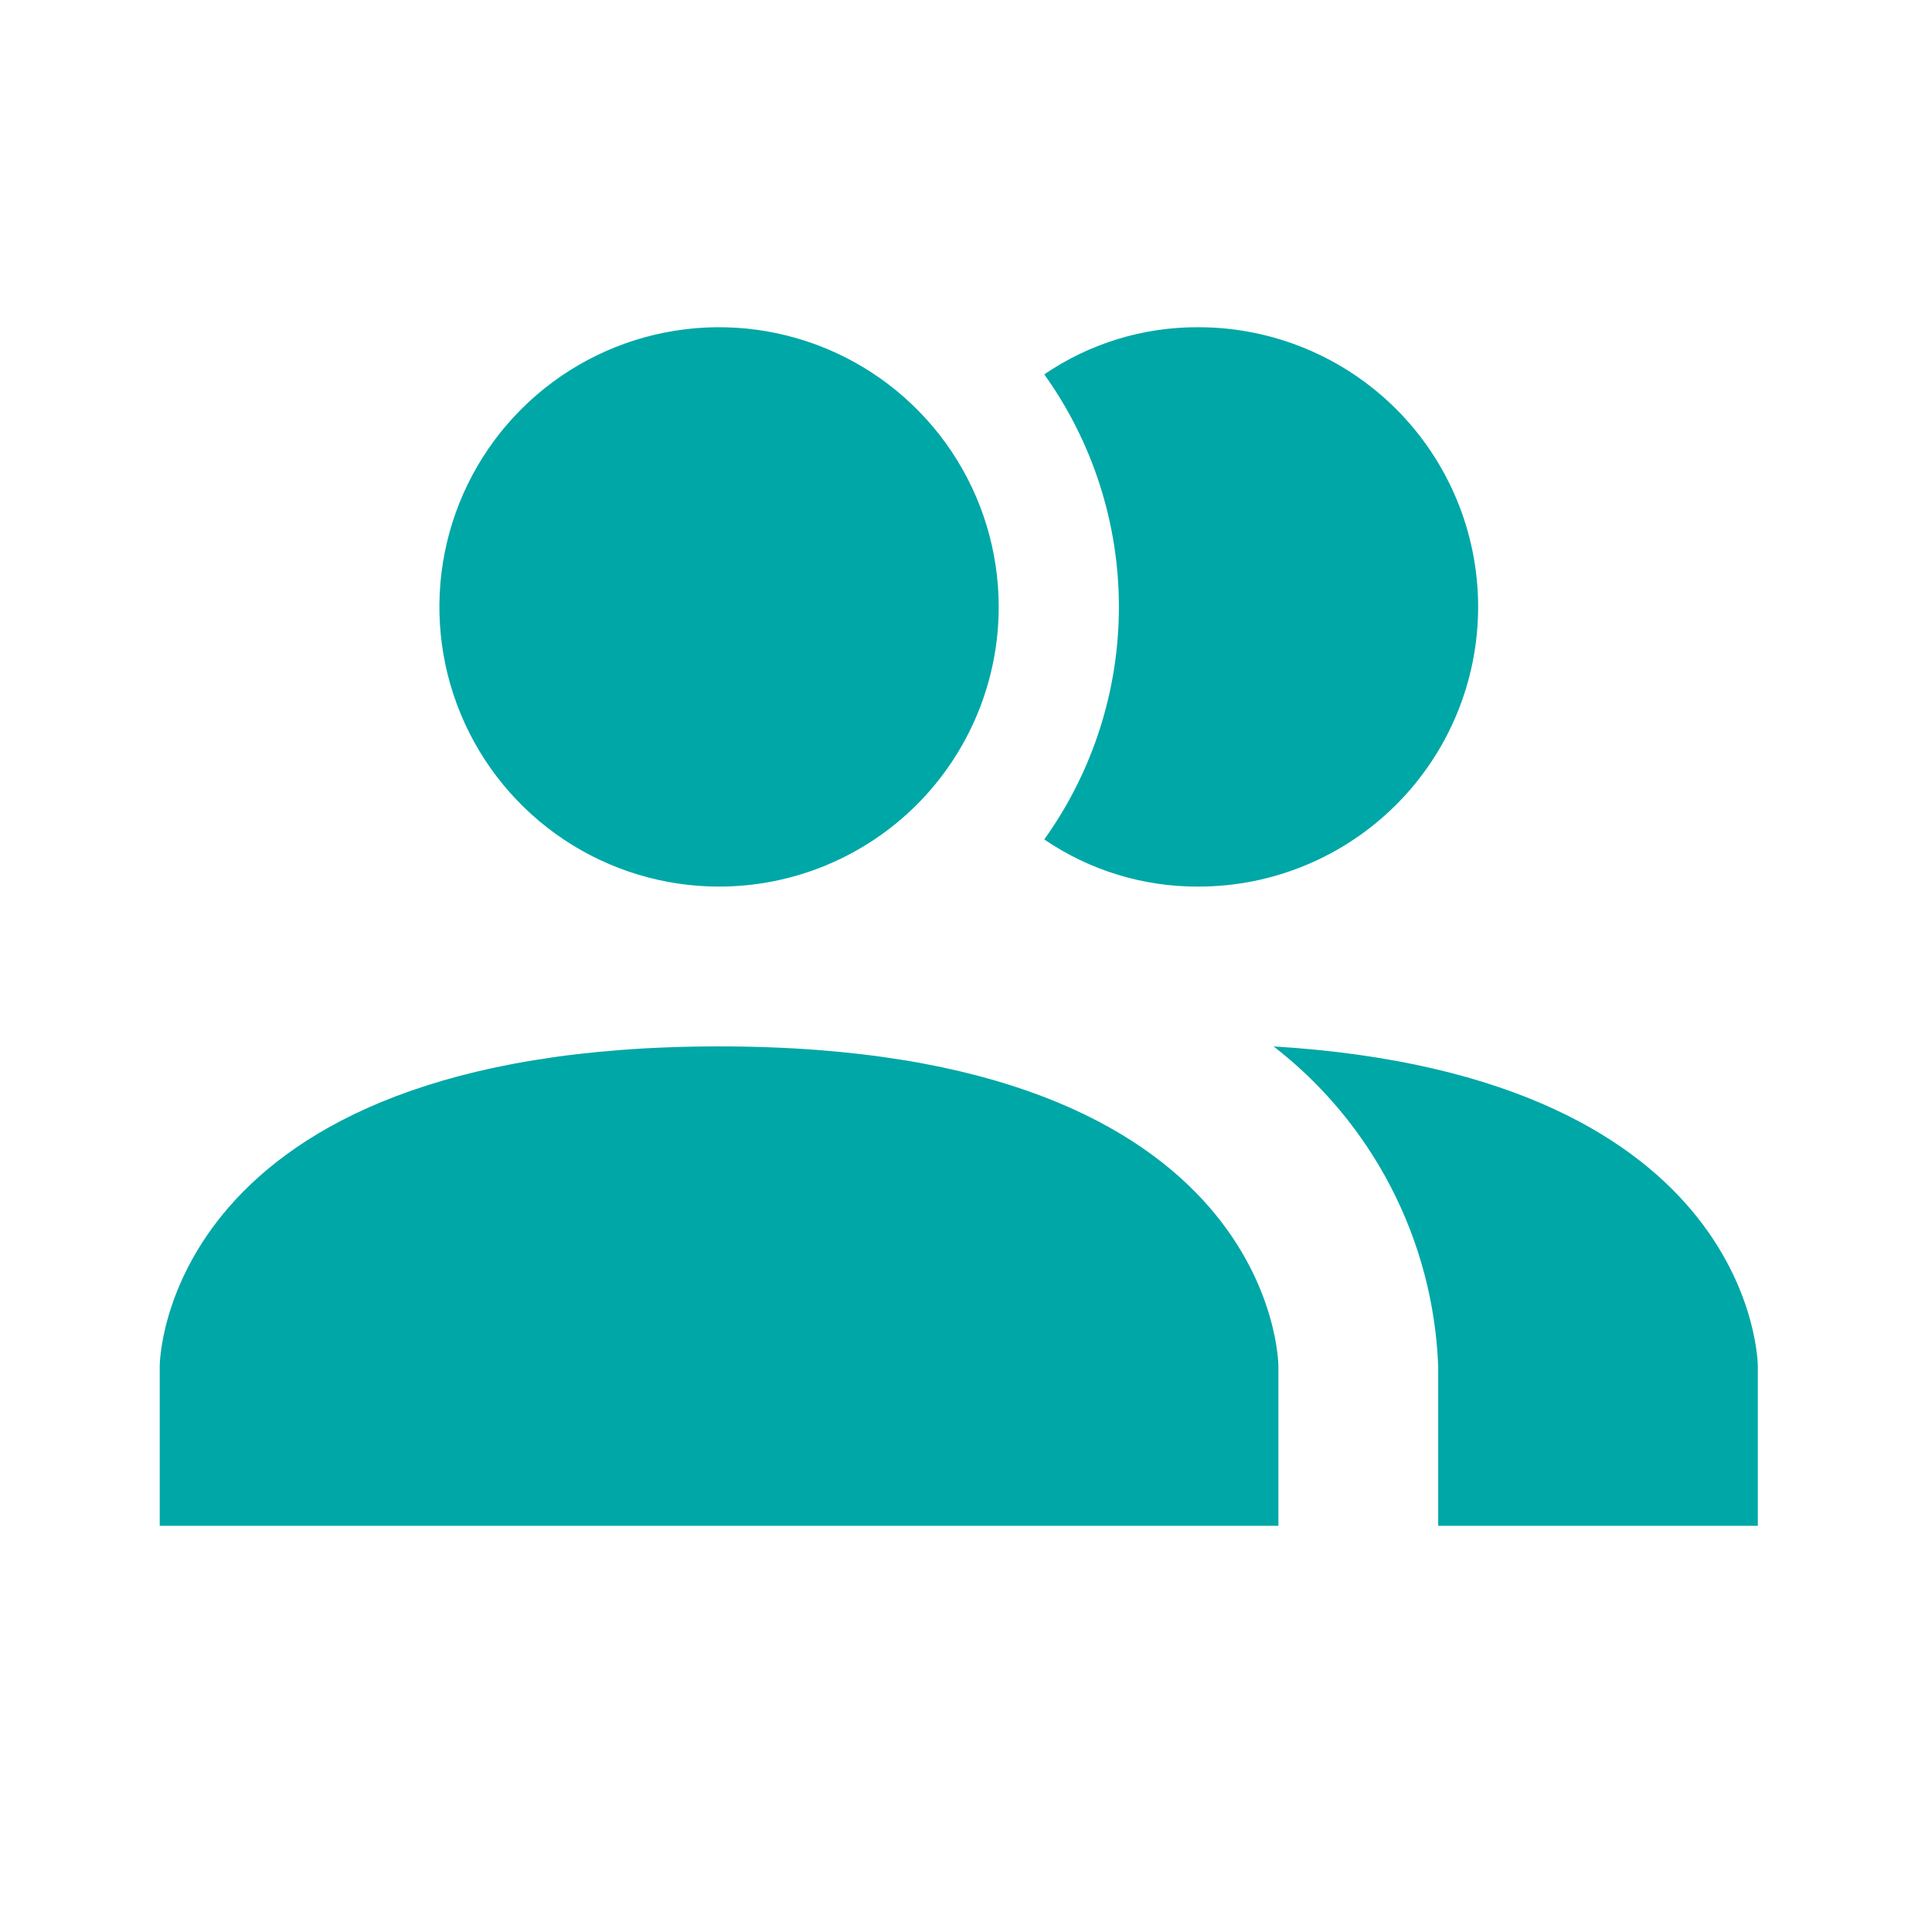
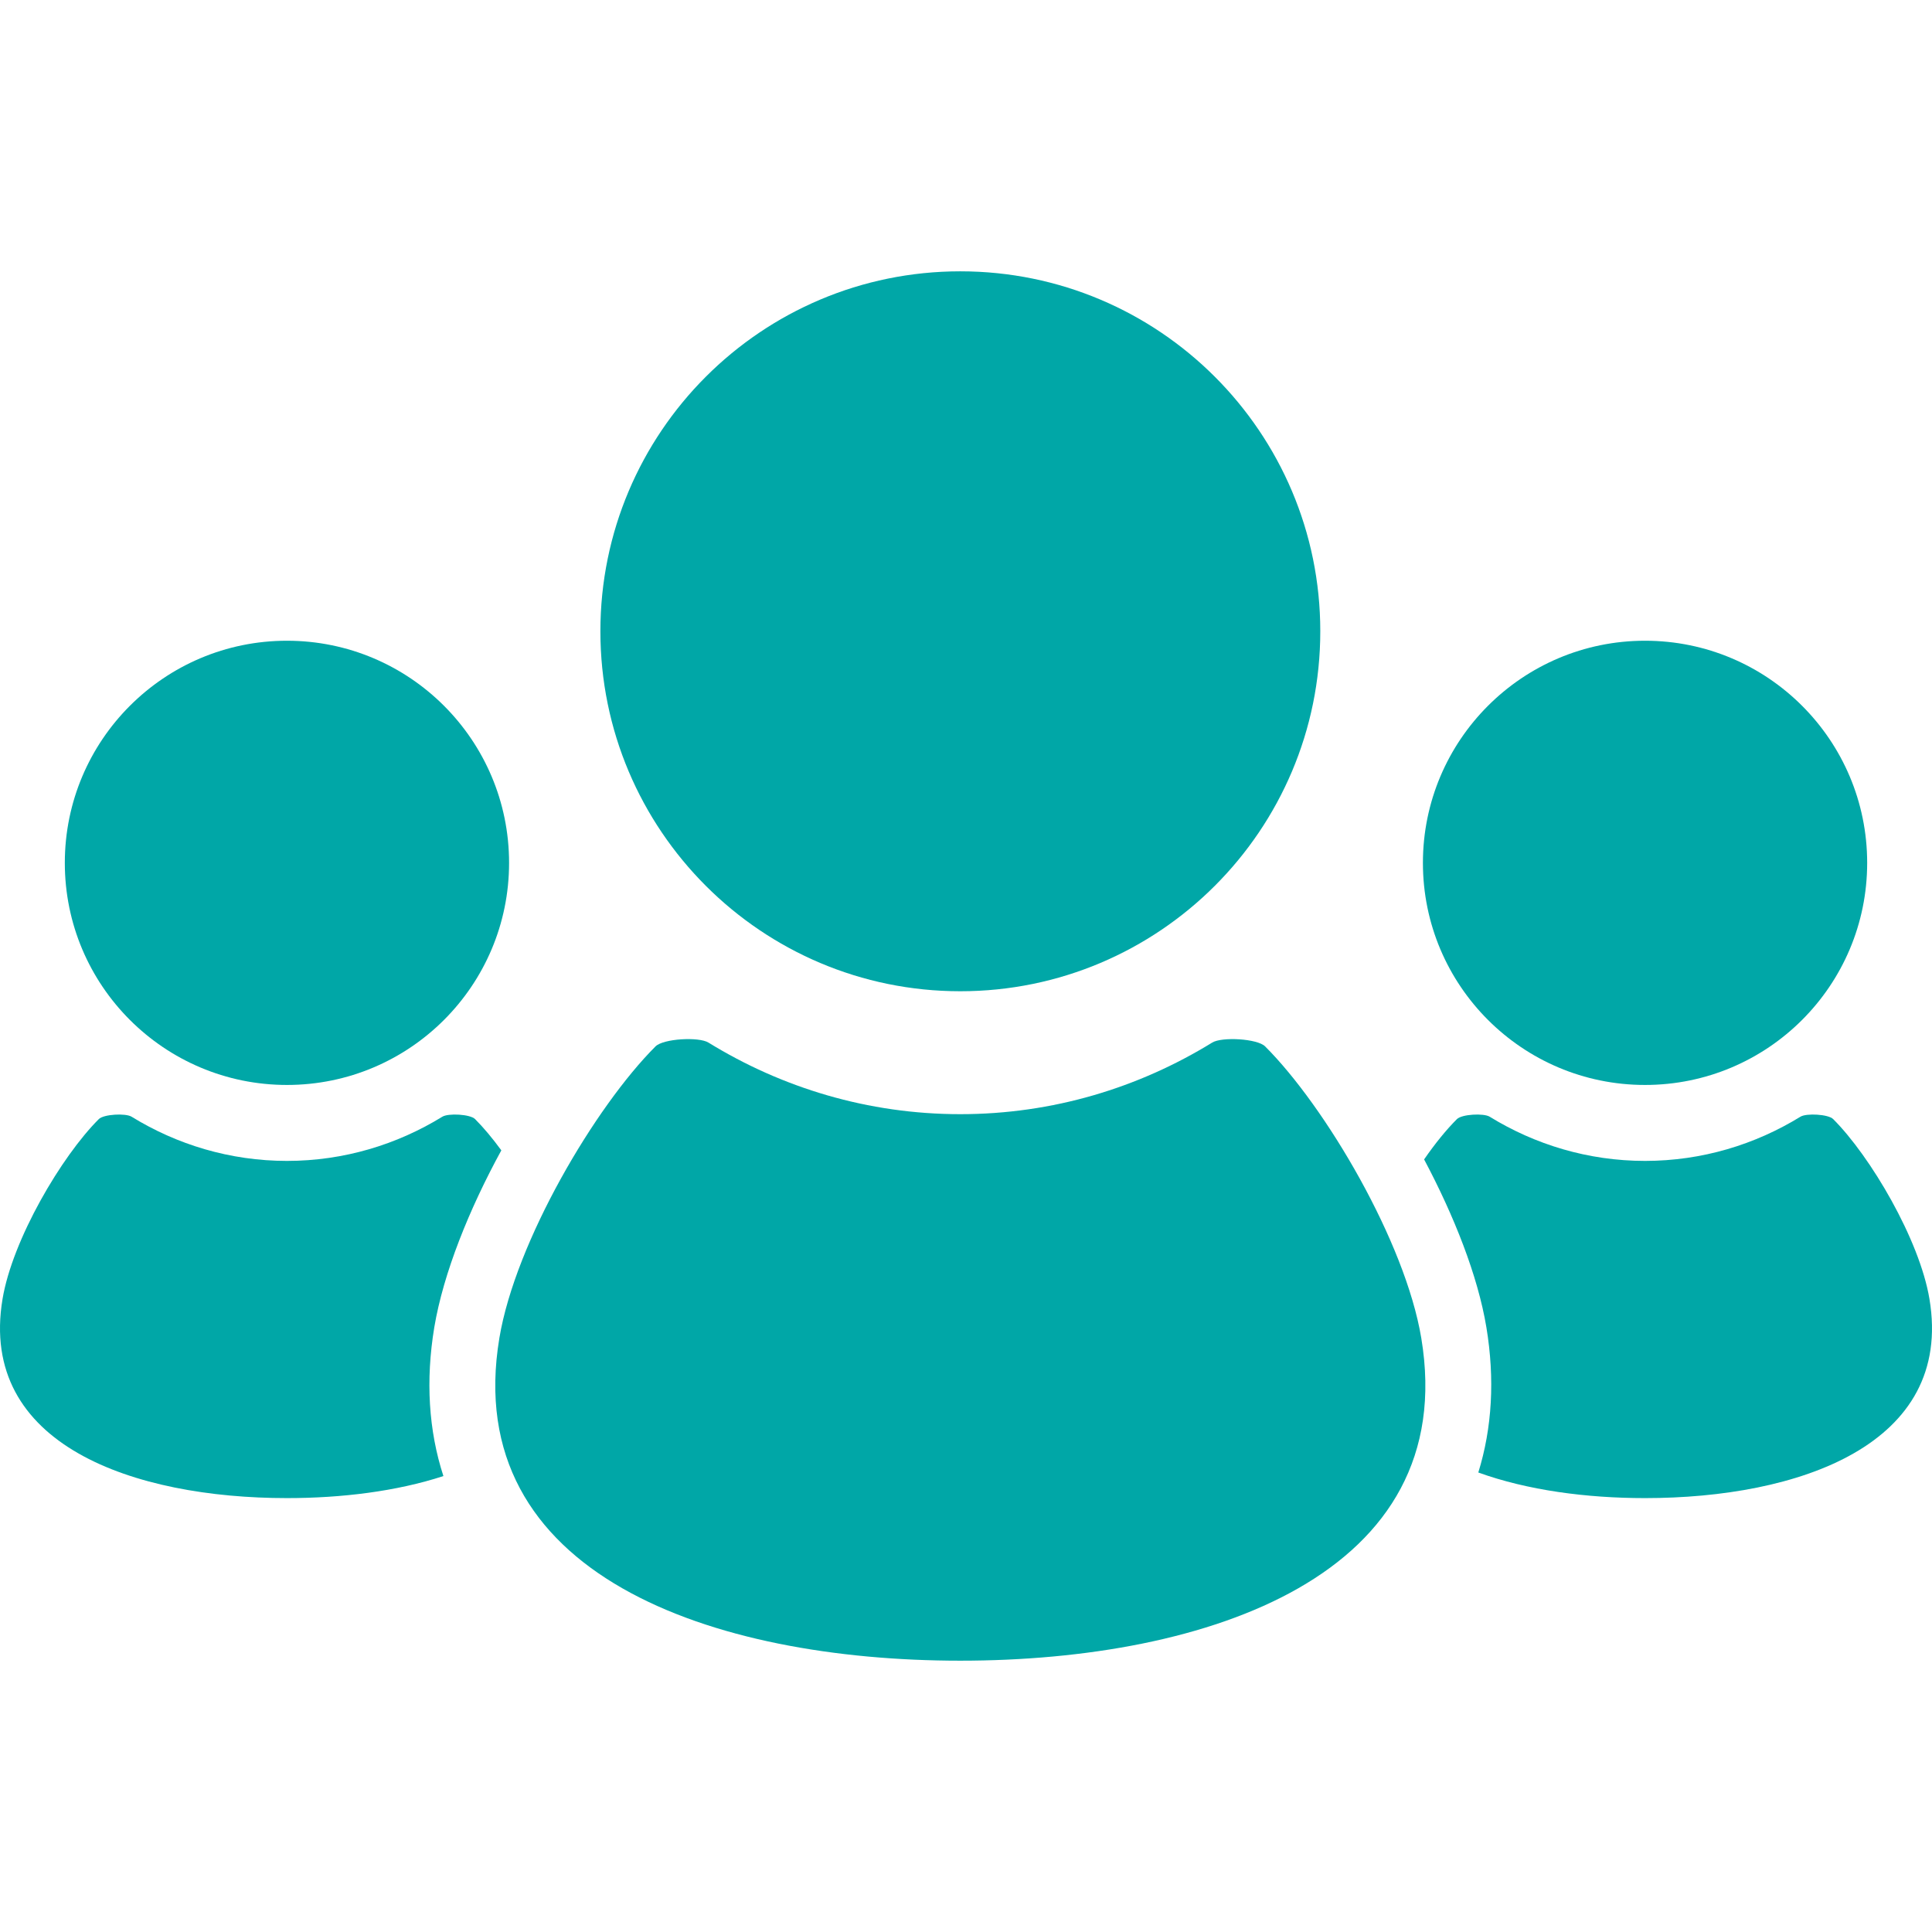
- <svg xmlns="http://www.w3.org/2000/svg" width="135" height="136" viewBox="0 0 135 136" fill="none">
-   <path d="M89.994 96.159V107.409H11.244V96.159C11.244 96.159 11.244 73.659 50.619 73.659C89.994 73.659 89.994 96.159 89.994 96.159ZM70.306 42.722C70.306 38.828 69.152 35.022 66.989 31.784C64.825 28.547 61.75 26.023 58.153 24.533C54.556 23.043 50.597 22.653 46.778 23.413C42.959 24.172 39.451 26.047 36.698 28.801C33.944 31.554 32.069 35.062 31.31 38.881C30.55 42.7 30.94 46.659 32.43 50.256C33.92 53.853 36.444 56.928 39.681 59.092C42.919 61.255 46.725 62.41 50.619 62.41C55.84 62.41 60.848 60.335 64.54 56.643C68.232 52.951 70.306 47.943 70.306 42.722V42.722ZM89.656 73.659C93.114 76.335 95.944 79.737 97.946 83.624C99.948 87.511 101.074 91.79 101.244 96.159V107.409H123.744V96.159C123.744 96.159 123.744 75.741 89.656 73.659ZM84.369 23.035C80.497 23.013 76.71 24.171 73.513 26.353C76.93 31.127 78.767 36.851 78.767 42.722C78.767 48.593 76.93 54.317 73.513 59.091C76.71 61.273 80.497 62.431 84.369 62.41C89.59 62.41 94.598 60.335 98.29 56.643C101.982 52.951 104.056 47.943 104.056 42.722C104.056 37.501 101.982 32.493 98.29 28.801C94.598 25.109 89.59 23.035 84.369 23.035V23.035Z" fill="#00A7A7" />
+ <svg xmlns="http://www.w3.org/2000/svg" height="138px" width="138px" version="1.1" id="_x32_" viewBox="0 0 512 512" xml:space="preserve" fill="#00A7A7">
+   <g id="SVGRepo_bgCarrier" stroke-width="0" />
+   <g id="SVGRepo_tracerCarrier" stroke-linecap="round" stroke-linejoin="round" />
+   <g id="SVGRepo_iconCarrier">
+     <style type="text/css"> .st0{fill:#00A7A7;} </style>
+     <g>
+       <path class="st0" d="M435.95,287.525c32.51,0,58.87-26.343,58.87-58.853c0-32.51-26.361-58.871-58.87-58.871 c-32.502,0-58.863,26.361-58.863,58.871C377.088,261.182,403.448,287.525,435.95,287.525z" />
+       <path class="st0" d="M511.327,344.251c-2.623-15.762-15.652-37.822-25.514-47.677c-1.299-1.306-7.105-1.608-8.673-0.636 c-11.99,7.374-26.074,11.714-41.19,11.714c-15.099,0-29.184-4.34-41.175-11.714c-1.575-0.972-7.373-0.67-8.672,0.636 c-2.757,2.757-5.765,6.427-8.698,10.683c7.935,14.94,14.228,30.81,16.499,44.476c2.27,13.7,1.533,26.67-2.138,38.494 c13.038,4.717,28.673,6.787,44.183,6.787C476.404,397.014,517.804,382.987,511.327,344.251z" />
+       <path class="st0" d="M254.487,262.691c52.687,0,95.403-42.716,95.403-95.402c0-52.67-42.716-95.386-95.403-95.386 c-52.678,0-95.378,42.716-95.378,95.386C159.109,219.975,201.808,262.691,254.487,262.691z" />
+       <path class="st0" d="M335.269,277.303c-2.07-2.061-11.471-2.588-14.027-1.006c-19.448,11.966-42.271,18.971-66.755,18.971 c-24.466,0-47.3-7.005-66.738-18.971c-2.555-1.583-11.956-1.055-14.026,1.006c-16.021,16.004-37.136,51.782-41.384,77.288 c-10.474,62.826,56.634,85.508,122.148,85.508c65.532,0,132.639-22.682,122.165-85.508 C372.404,329.085,351.289,293.307,335.269,277.303z" />
+       <path class="st0" d="M76.049,287.525c32.502,0,58.862-26.343,58.862-58.853c0-32.51-26.36-58.871-58.862-58.871 c-32.511,0-58.871,26.361-58.871,58.871C17.178,261.182,43.538,287.525,76.049,287.525z" />
+       <path class="st0" d="M115.094,351.733c2.414-14.353,9.225-31.253,17.764-46.88c-2.38-3.251-4.759-6.083-6.955-8.279 c-1.299-1.306-7.097-1.608-8.672-0.636c-11.991,7.374-26.076,11.714-41.182,11.714c-15.108,0-29.202-4.34-41.183-11.714 c-1.568-0.972-7.382-0.67-8.681,0.636c-9.887,9.854-22.882,31.915-25.514,47.677c-6.468,38.736,34.924,52.762,75.378,52.762 c14.437,0,29.016-1.777,41.459-5.84C113.587,379.108,112.757,365.835,115.094,351.733z" />
+     </g>
+   </g>
</svg>
